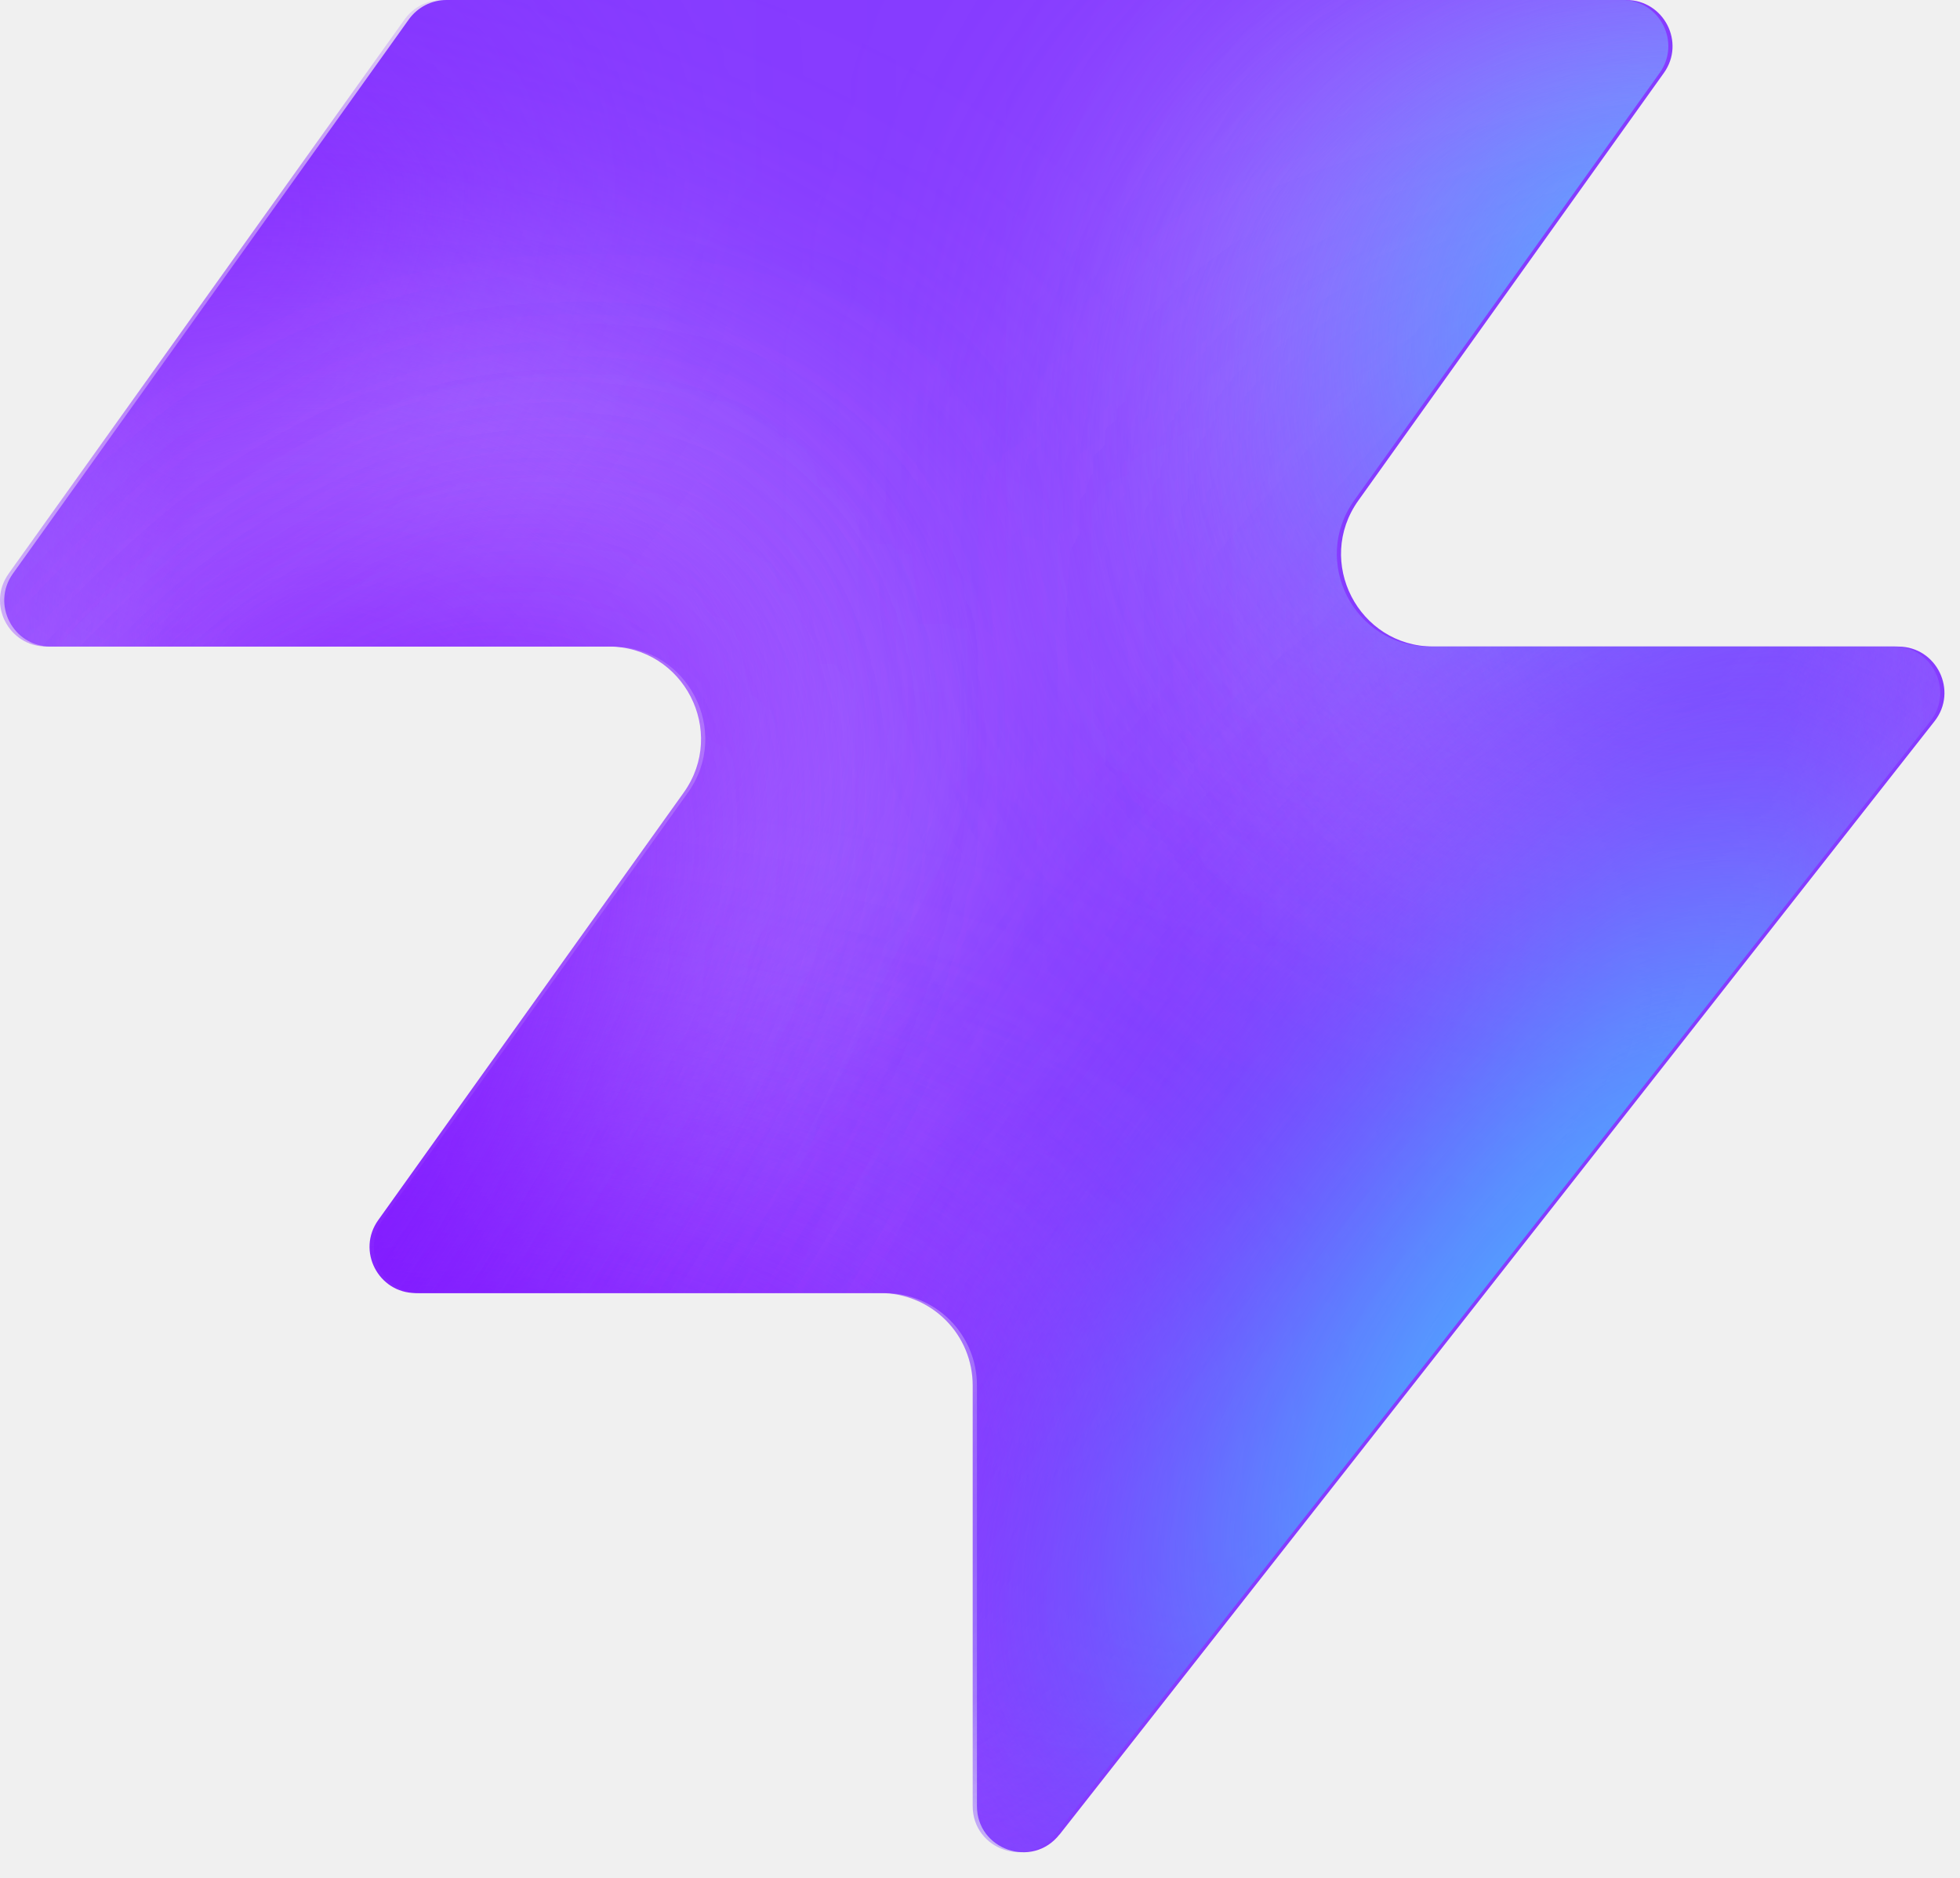
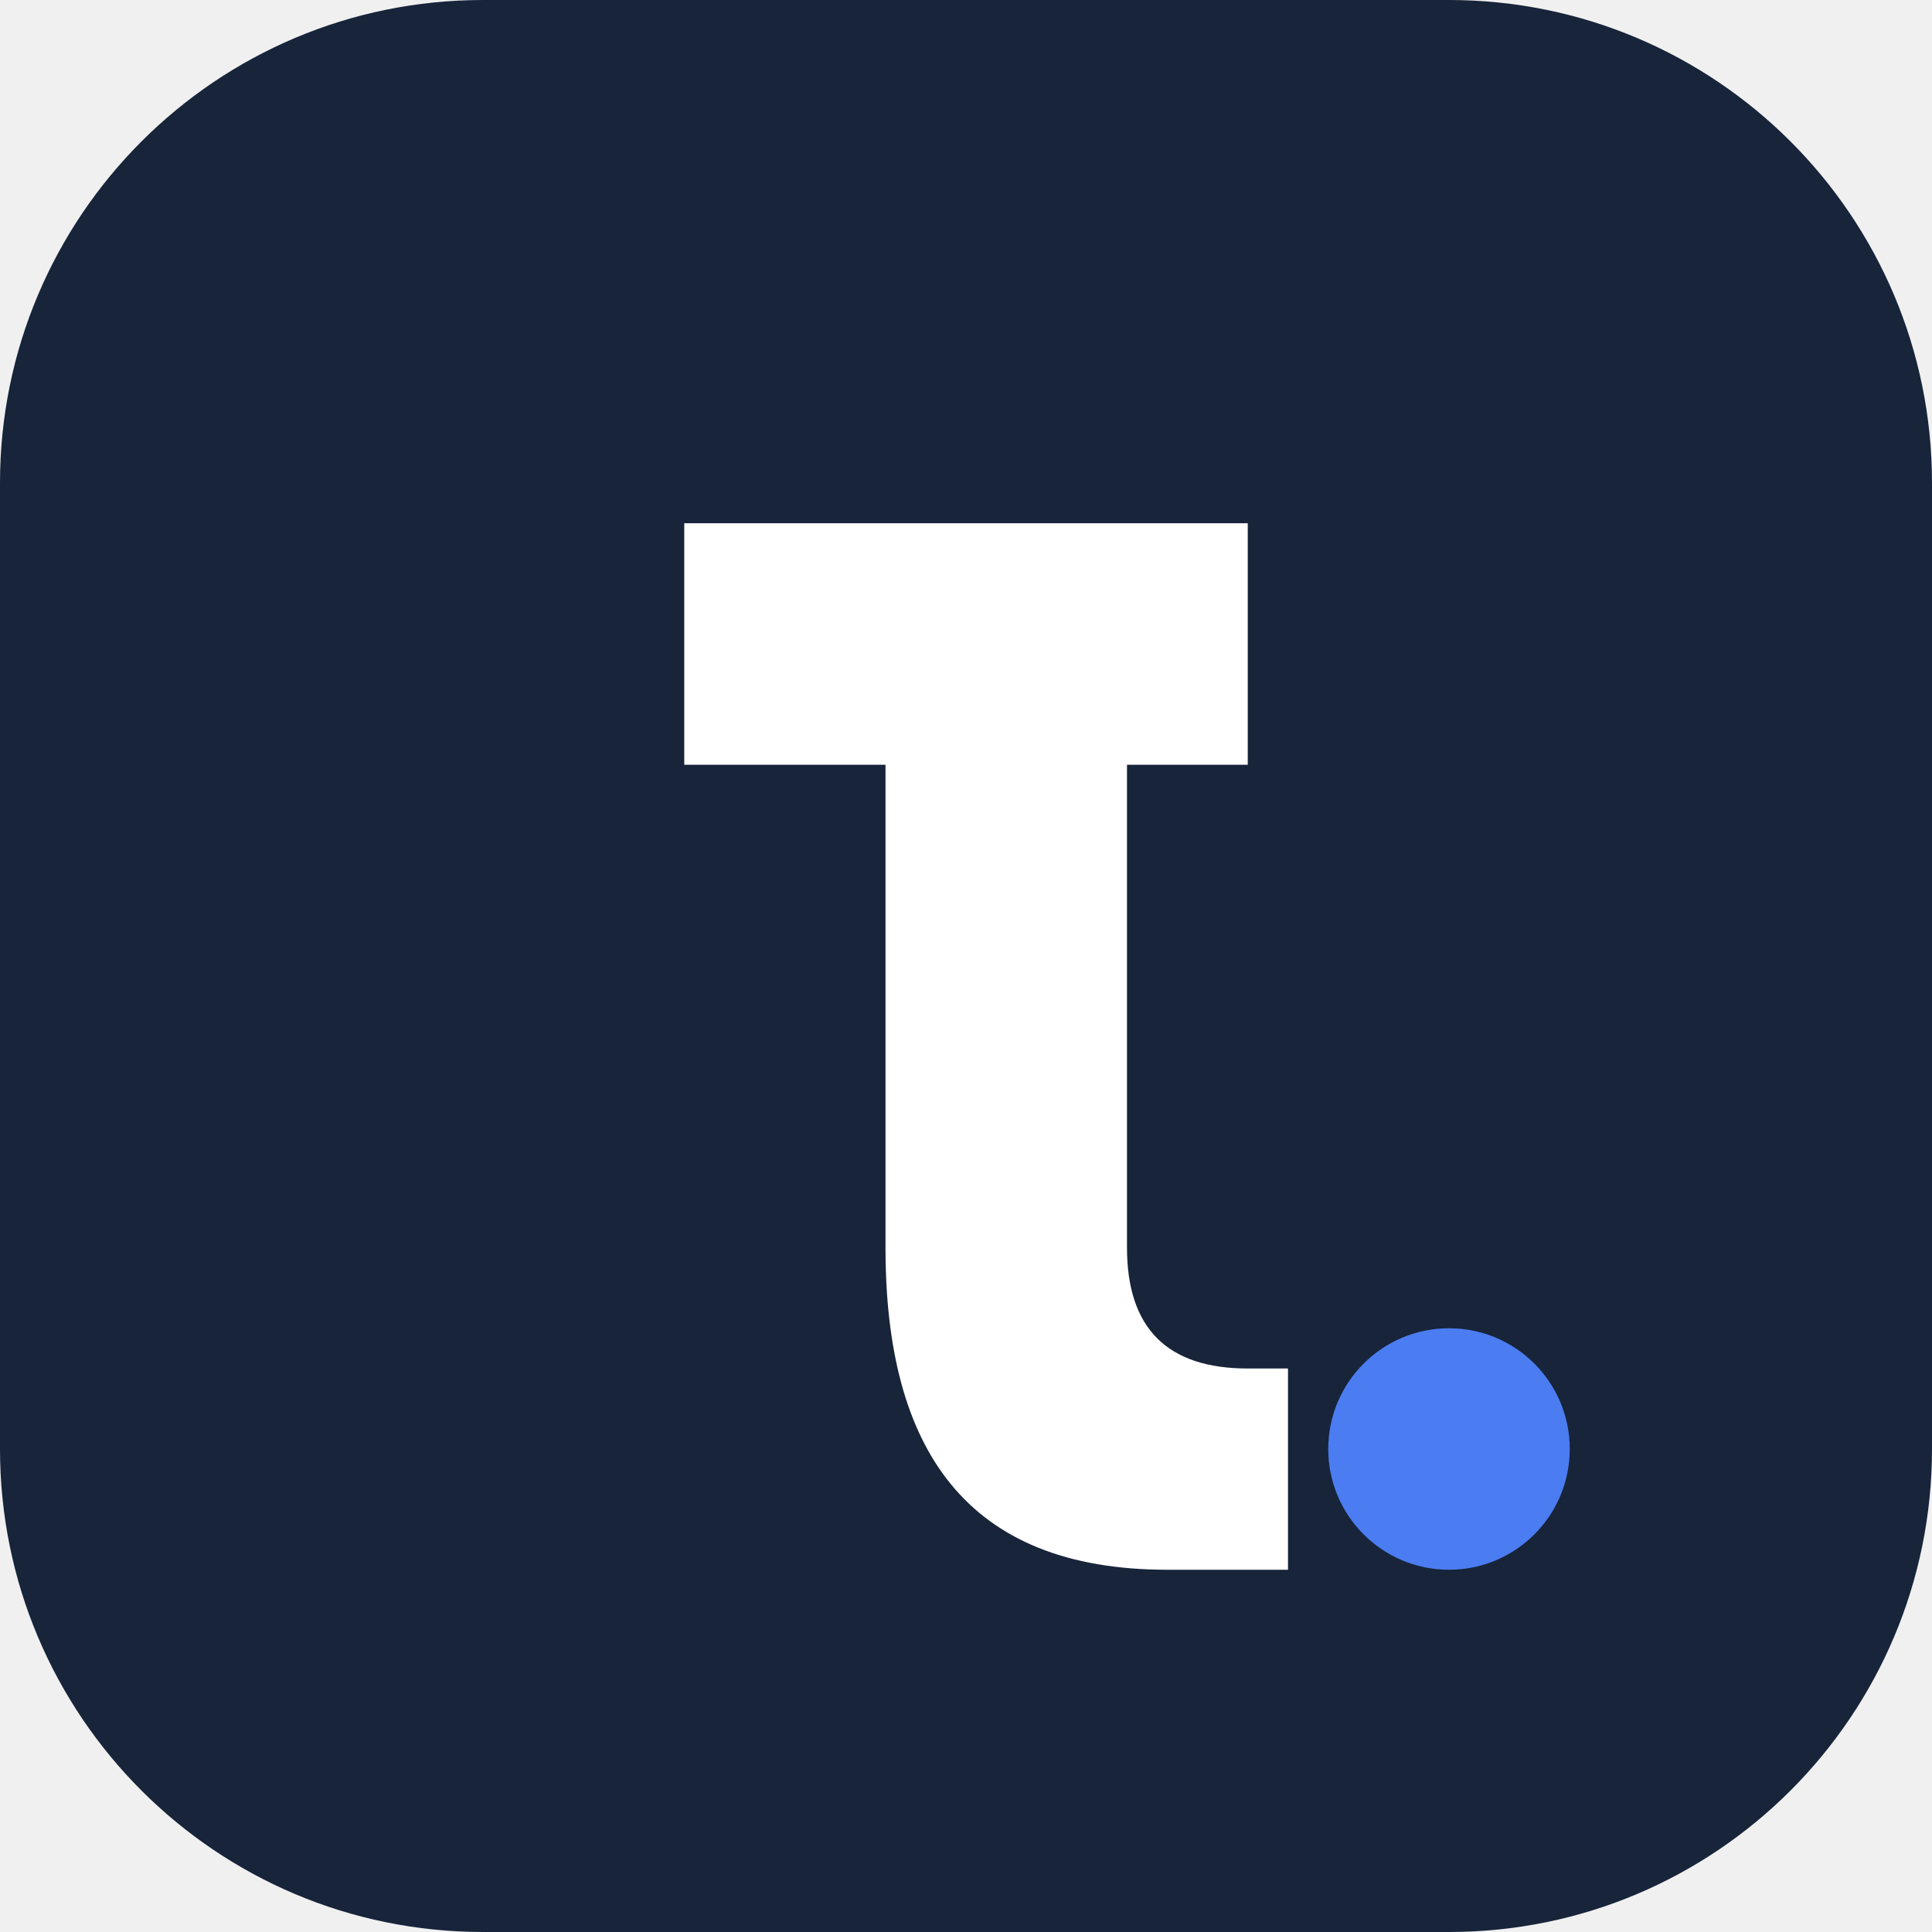
- <svg xmlns="http://www.w3.org/2000/svg" width="48" height="46" fill="none" viewBox="0 0 48 46">
-   <path fill="#863bff" d="M25.946 44.938c-.664.845-2.021.375-2.021-.698V33.937a2.26 2.26 0 0 0-2.262-2.262H10.287c-.92 0-1.456-1.04-.92-1.788l7.48-10.471c1.07-1.497 0-3.578-1.842-3.578H1.237c-.92 0-1.456-1.04-.92-1.788L10.013.474c.214-.297.556-.474.92-.474h28.894c.92 0 1.456 1.04.92 1.788l-7.48 10.471c-1.07 1.498 0 3.579 1.842 3.579h11.377c.943 0 1.473 1.088.89 1.83L25.947 44.94z" style="fill:#863bff;fill:color(display-p3 .525 .23 1);fill-opacity:1" />
-   <mask id="a" width="48" height="46" x="0" y="0" maskUnits="userSpaceOnUse" style="mask-type:alpha">
-     <path fill="#000" d="M25.842 44.938c-.664.844-2.021.375-2.021-.698V33.937a2.26 2.26 0 0 0-2.262-2.262H10.183c-.92 0-1.456-1.04-.92-1.788l7.48-10.471c1.07-1.498 0-3.579-1.842-3.579H1.133c-.92 0-1.456-1.04-.92-1.787L9.91.473c.214-.297.556-.474.92-.474h28.894c.92 0 1.456 1.04.92 1.788l-7.48 10.471c-1.07 1.498 0 3.578 1.842 3.578h11.377c.943 0 1.473 1.088.89 1.832L25.843 44.94z" style="fill:#000;fill-opacity:1" />
-   </mask>
-   <g mask="url(#a)">
-     <g filter="url(#b)">
-       <ellipse cx="5.508" cy="14.704" fill="#ede6ff" rx="5.508" ry="14.704" style="fill:#ede6ff;fill:color(display-p3 .927 .903 1);fill-opacity:1" transform="matrix(.00324 1 1 -.00324 -4.47 31.516)" />
-     </g>
-     <g filter="url(#c)">
-       <ellipse cx="10.399" cy="29.851" fill="#ede6ff" rx="10.399" ry="29.851" style="fill:#ede6ff;fill:color(display-p3 .927 .903 1);fill-opacity:1" transform="matrix(.00324 1 1 -.00324 -39.328 7.883)" />
-     </g>
-     <g filter="url(#d)">
-       <ellipse cx="5.508" cy="30.487" fill="#7e14ff" rx="5.508" ry="30.487" style="fill:#7e14ff;fill:color(display-p3 .492 .077 1);fill-opacity:1" transform="rotate(89.814 -25.913 -14.639)scale(1 -1)" />
-     </g>
-     <g filter="url(#e)">
-       <ellipse cx="5.508" cy="30.599" fill="#7e14ff" rx="5.508" ry="30.599" style="fill:#7e14ff;fill:color(display-p3 .492 .077 1);fill-opacity:1" transform="rotate(89.814 -32.644 -3.334)scale(1 -1)" />
-     </g>
-     <g filter="url(#f)">
-       <ellipse cx="5.508" cy="30.599" fill="#7e14ff" rx="5.508" ry="30.599" style="fill:#7e14ff;fill:color(display-p3 .492 .077 1);fill-opacity:1" transform="matrix(.00324 1 1 -.00324 -34.34 30.47)" />
-     </g>
-     <g filter="url(#g)">
-       <ellipse cx="14.072" cy="22.078" fill="#ede6ff" rx="14.072" ry="22.078" style="fill:#ede6ff;fill:color(display-p3 .927 .903 1);fill-opacity:1" transform="rotate(93.35 24.506 48.493)scale(-1 1)" />
-     </g>
-     <g filter="url(#h)">
-       <ellipse cx="3.47" cy="21.501" fill="#7e14ff" rx="3.47" ry="21.501" style="fill:#7e14ff;fill:color(display-p3 .492 .077 1);fill-opacity:1" transform="rotate(89.009 28.708 47.59)scale(-1 1)" />
-     </g>
-     <g filter="url(#i)">
-       <ellipse cx="3.47" cy="21.501" fill="#7e14ff" rx="3.47" ry="21.501" style="fill:#7e14ff;fill:color(display-p3 .492 .077 1);fill-opacity:1" transform="rotate(89.009 28.708 47.59)scale(-1 1)" />
-     </g>
-     <g filter="url(#j)">
-       <ellipse cx=".387" cy="8.972" fill="#7e14ff" rx="4.407" ry="29.108" style="fill:#7e14ff;fill:color(display-p3 .492 .077 1);fill-opacity:1" transform="rotate(39.51 .387 8.972)" />
-     </g>
-     <g filter="url(#k)">
-       <ellipse cx="47.523" cy="-6.092" fill="#7e14ff" rx="4.407" ry="29.108" style="fill:#7e14ff;fill:color(display-p3 .492 .077 1);fill-opacity:1" transform="rotate(37.892 47.523 -6.092)" />
-     </g>
-     <g filter="url(#l)">
-       <ellipse cx="41.412" cy="6.333" fill="#47bfff" rx="5.971" ry="9.665" style="fill:#47bfff;fill:color(display-p3 .28 .748 1);fill-opacity:1" transform="rotate(37.892 41.412 6.333)" />
-     </g>
-     <g filter="url(#m)">
-       <ellipse cx="-1.879" cy="38.332" fill="#7e14ff" rx="4.407" ry="29.108" style="fill:#7e14ff;fill:color(display-p3 .492 .077 1);fill-opacity:1" transform="rotate(37.892 -1.88 38.332)" />
-     </g>
-     <g filter="url(#n)">
-       <ellipse cx="-1.879" cy="38.332" fill="#7e14ff" rx="4.407" ry="29.108" style="fill:#7e14ff;fill:color(display-p3 .492 .077 1);fill-opacity:1" transform="rotate(37.892 -1.88 38.332)" />
-     </g>
-     <g filter="url(#o)">
-       <ellipse cx="35.651" cy="29.907" fill="#7e14ff" rx="4.407" ry="29.108" style="fill:#7e14ff;fill:color(display-p3 .492 .077 1);fill-opacity:1" transform="rotate(37.892 35.651 29.907)" />
-     </g>
-     <g filter="url(#p)">
-       <ellipse cx="38.418" cy="32.4" fill="#47bfff" rx="5.971" ry="15.297" style="fill:#47bfff;fill:color(display-p3 .28 .748 1);fill-opacity:1" transform="rotate(37.892 38.418 32.4)" />
-     </g>
-   </g>
-   <defs>
-     <filter id="b" width="60.045" height="41.654" x="-19.77" y="16.149" color-interpolation-filters="sRGB" filterUnits="userSpaceOnUse">
-       <feFlood flood-opacity="0" result="BackgroundImageFix" />
-       <feBlend in="SourceGraphic" in2="BackgroundImageFix" result="shape" />
-       <feGaussianBlur result="effect1_foregroundBlur_2002_17158" stdDeviation="7.659" />
-     </filter>
-     <filter id="c" width="90.34" height="51.437" x="-54.613" y="-7.533" color-interpolation-filters="sRGB" filterUnits="userSpaceOnUse">
-       <feFlood flood-opacity="0" result="BackgroundImageFix" />
-       <feBlend in="SourceGraphic" in2="BackgroundImageFix" result="shape" />
-       <feGaussianBlur result="effect1_foregroundBlur_2002_17158" stdDeviation="7.659" />
-     </filter>
-     <filter id="d" width="79.355" height="29.4" x="-49.64" y="2.03" color-interpolation-filters="sRGB" filterUnits="userSpaceOnUse">
-       <feFlood flood-opacity="0" result="BackgroundImageFix" />
-       <feBlend in="SourceGraphic" in2="BackgroundImageFix" result="shape" />
-       <feGaussianBlur result="effect1_foregroundBlur_2002_17158" stdDeviation="4.596" />
-     </filter>
-     <filter id="e" width="79.579" height="29.4" x="-45.045" y="20.029" color-interpolation-filters="sRGB" filterUnits="userSpaceOnUse">
-       <feFlood flood-opacity="0" result="BackgroundImageFix" />
-       <feBlend in="SourceGraphic" in2="BackgroundImageFix" result="shape" />
-       <feGaussianBlur result="effect1_foregroundBlur_2002_17158" stdDeviation="4.596" />
-     </filter>
-     <filter id="f" width="79.579" height="29.4" x="-43.513" y="21.178" color-interpolation-filters="sRGB" filterUnits="userSpaceOnUse">
-       <feFlood flood-opacity="0" result="BackgroundImageFix" />
-       <feBlend in="SourceGraphic" in2="BackgroundImageFix" result="shape" />
-       <feGaussianBlur result="effect1_foregroundBlur_2002_17158" stdDeviation="4.596" />
-     </filter>
-     <filter id="g" width="74.749" height="58.852" x="15.756" y="-17.901" color-interpolation-filters="sRGB" filterUnits="userSpaceOnUse">
-       <feFlood flood-opacity="0" result="BackgroundImageFix" />
-       <feBlend in="SourceGraphic" in2="BackgroundImageFix" result="shape" />
-       <feGaussianBlur result="effect1_foregroundBlur_2002_17158" stdDeviation="7.659" />
-     </filter>
-     <filter id="h" width="61.377" height="25.362" x="23.548" y="2.284" color-interpolation-filters="sRGB" filterUnits="userSpaceOnUse">
-       <feFlood flood-opacity="0" result="BackgroundImageFix" />
-       <feBlend in="SourceGraphic" in2="BackgroundImageFix" result="shape" />
-       <feGaussianBlur result="effect1_foregroundBlur_2002_17158" stdDeviation="4.596" />
-     </filter>
-     <filter id="i" width="61.377" height="25.362" x="23.548" y="2.284" color-interpolation-filters="sRGB" filterUnits="userSpaceOnUse">
-       <feFlood flood-opacity="0" result="BackgroundImageFix" />
-       <feBlend in="SourceGraphic" in2="BackgroundImageFix" result="shape" />
-       <feGaussianBlur result="effect1_foregroundBlur_2002_17158" stdDeviation="4.596" />
-     </filter>
-     <filter id="j" width="56.045" height="63.649" x="-27.636" y="-22.853" color-interpolation-filters="sRGB" filterUnits="userSpaceOnUse">
-       <feFlood flood-opacity="0" result="BackgroundImageFix" />
-       <feBlend in="SourceGraphic" in2="BackgroundImageFix" result="shape" />
-       <feGaussianBlur result="effect1_foregroundBlur_2002_17158" stdDeviation="4.596" />
-     </filter>
-     <filter id="k" width="54.814" height="64.646" x="20.116" y="-38.415" color-interpolation-filters="sRGB" filterUnits="userSpaceOnUse">
-       <feFlood flood-opacity="0" result="BackgroundImageFix" />
-       <feBlend in="SourceGraphic" in2="BackgroundImageFix" result="shape" />
-       <feGaussianBlur result="effect1_foregroundBlur_2002_17158" stdDeviation="4.596" />
-     </filter>
-     <filter id="l" width="33.541" height="35.313" x="24.641" y="-11.323" color-interpolation-filters="sRGB" filterUnits="userSpaceOnUse">
-       <feFlood flood-opacity="0" result="BackgroundImageFix" />
-       <feBlend in="SourceGraphic" in2="BackgroundImageFix" result="shape" />
-       <feGaussianBlur result="effect1_foregroundBlur_2002_17158" stdDeviation="4.596" />
-     </filter>
-     <filter id="m" width="54.814" height="64.646" x="-29.286" y="6.009" color-interpolation-filters="sRGB" filterUnits="userSpaceOnUse">
-       <feFlood flood-opacity="0" result="BackgroundImageFix" />
-       <feBlend in="SourceGraphic" in2="BackgroundImageFix" result="shape" />
-       <feGaussianBlur result="effect1_foregroundBlur_2002_17158" stdDeviation="4.596" />
-     </filter>
-     <filter id="n" width="54.814" height="64.646" x="-29.286" y="6.009" color-interpolation-filters="sRGB" filterUnits="userSpaceOnUse">
-       <feFlood flood-opacity="0" result="BackgroundImageFix" />
-       <feBlend in="SourceGraphic" in2="BackgroundImageFix" result="shape" />
-       <feGaussianBlur result="effect1_foregroundBlur_2002_17158" stdDeviation="4.596" />
-     </filter>
-     <filter id="o" width="54.814" height="64.646" x="8.244" y="-2.416" color-interpolation-filters="sRGB" filterUnits="userSpaceOnUse">
-       <feFlood flood-opacity="0" result="BackgroundImageFix" />
-       <feBlend in="SourceGraphic" in2="BackgroundImageFix" result="shape" />
-       <feGaussianBlur result="effect1_foregroundBlur_2002_17158" stdDeviation="4.596" />
-     </filter>
-     <filter id="p" width="39.409" height="43.623" x="18.713" y="10.588" color-interpolation-filters="sRGB" filterUnits="userSpaceOnUse">
-       <feFlood flood-opacity="0" result="BackgroundImageFix" />
-       <feBlend in="SourceGraphic" in2="BackgroundImageFix" result="shape" />
-       <feGaussianBlur result="effect1_foregroundBlur_2002_17158" stdDeviation="4.596" />
-     </filter>
-   </defs>
+ <svg xmlns="http://www.w3.org/2000/svg" viewBox="0 0 48 48">
+   <rect width="48" height="48" rx="12" fill="#17243a" />
+   <path d="M17 13h14v6H17zm5 0h6v18c0 2 1 3 3 3h1v5h-3c-5 0-7-3-7-8z" fill="#fff" />
+   <circle cx="36" cy="36" r="3" fill="#4b7cf1" />
</svg>
